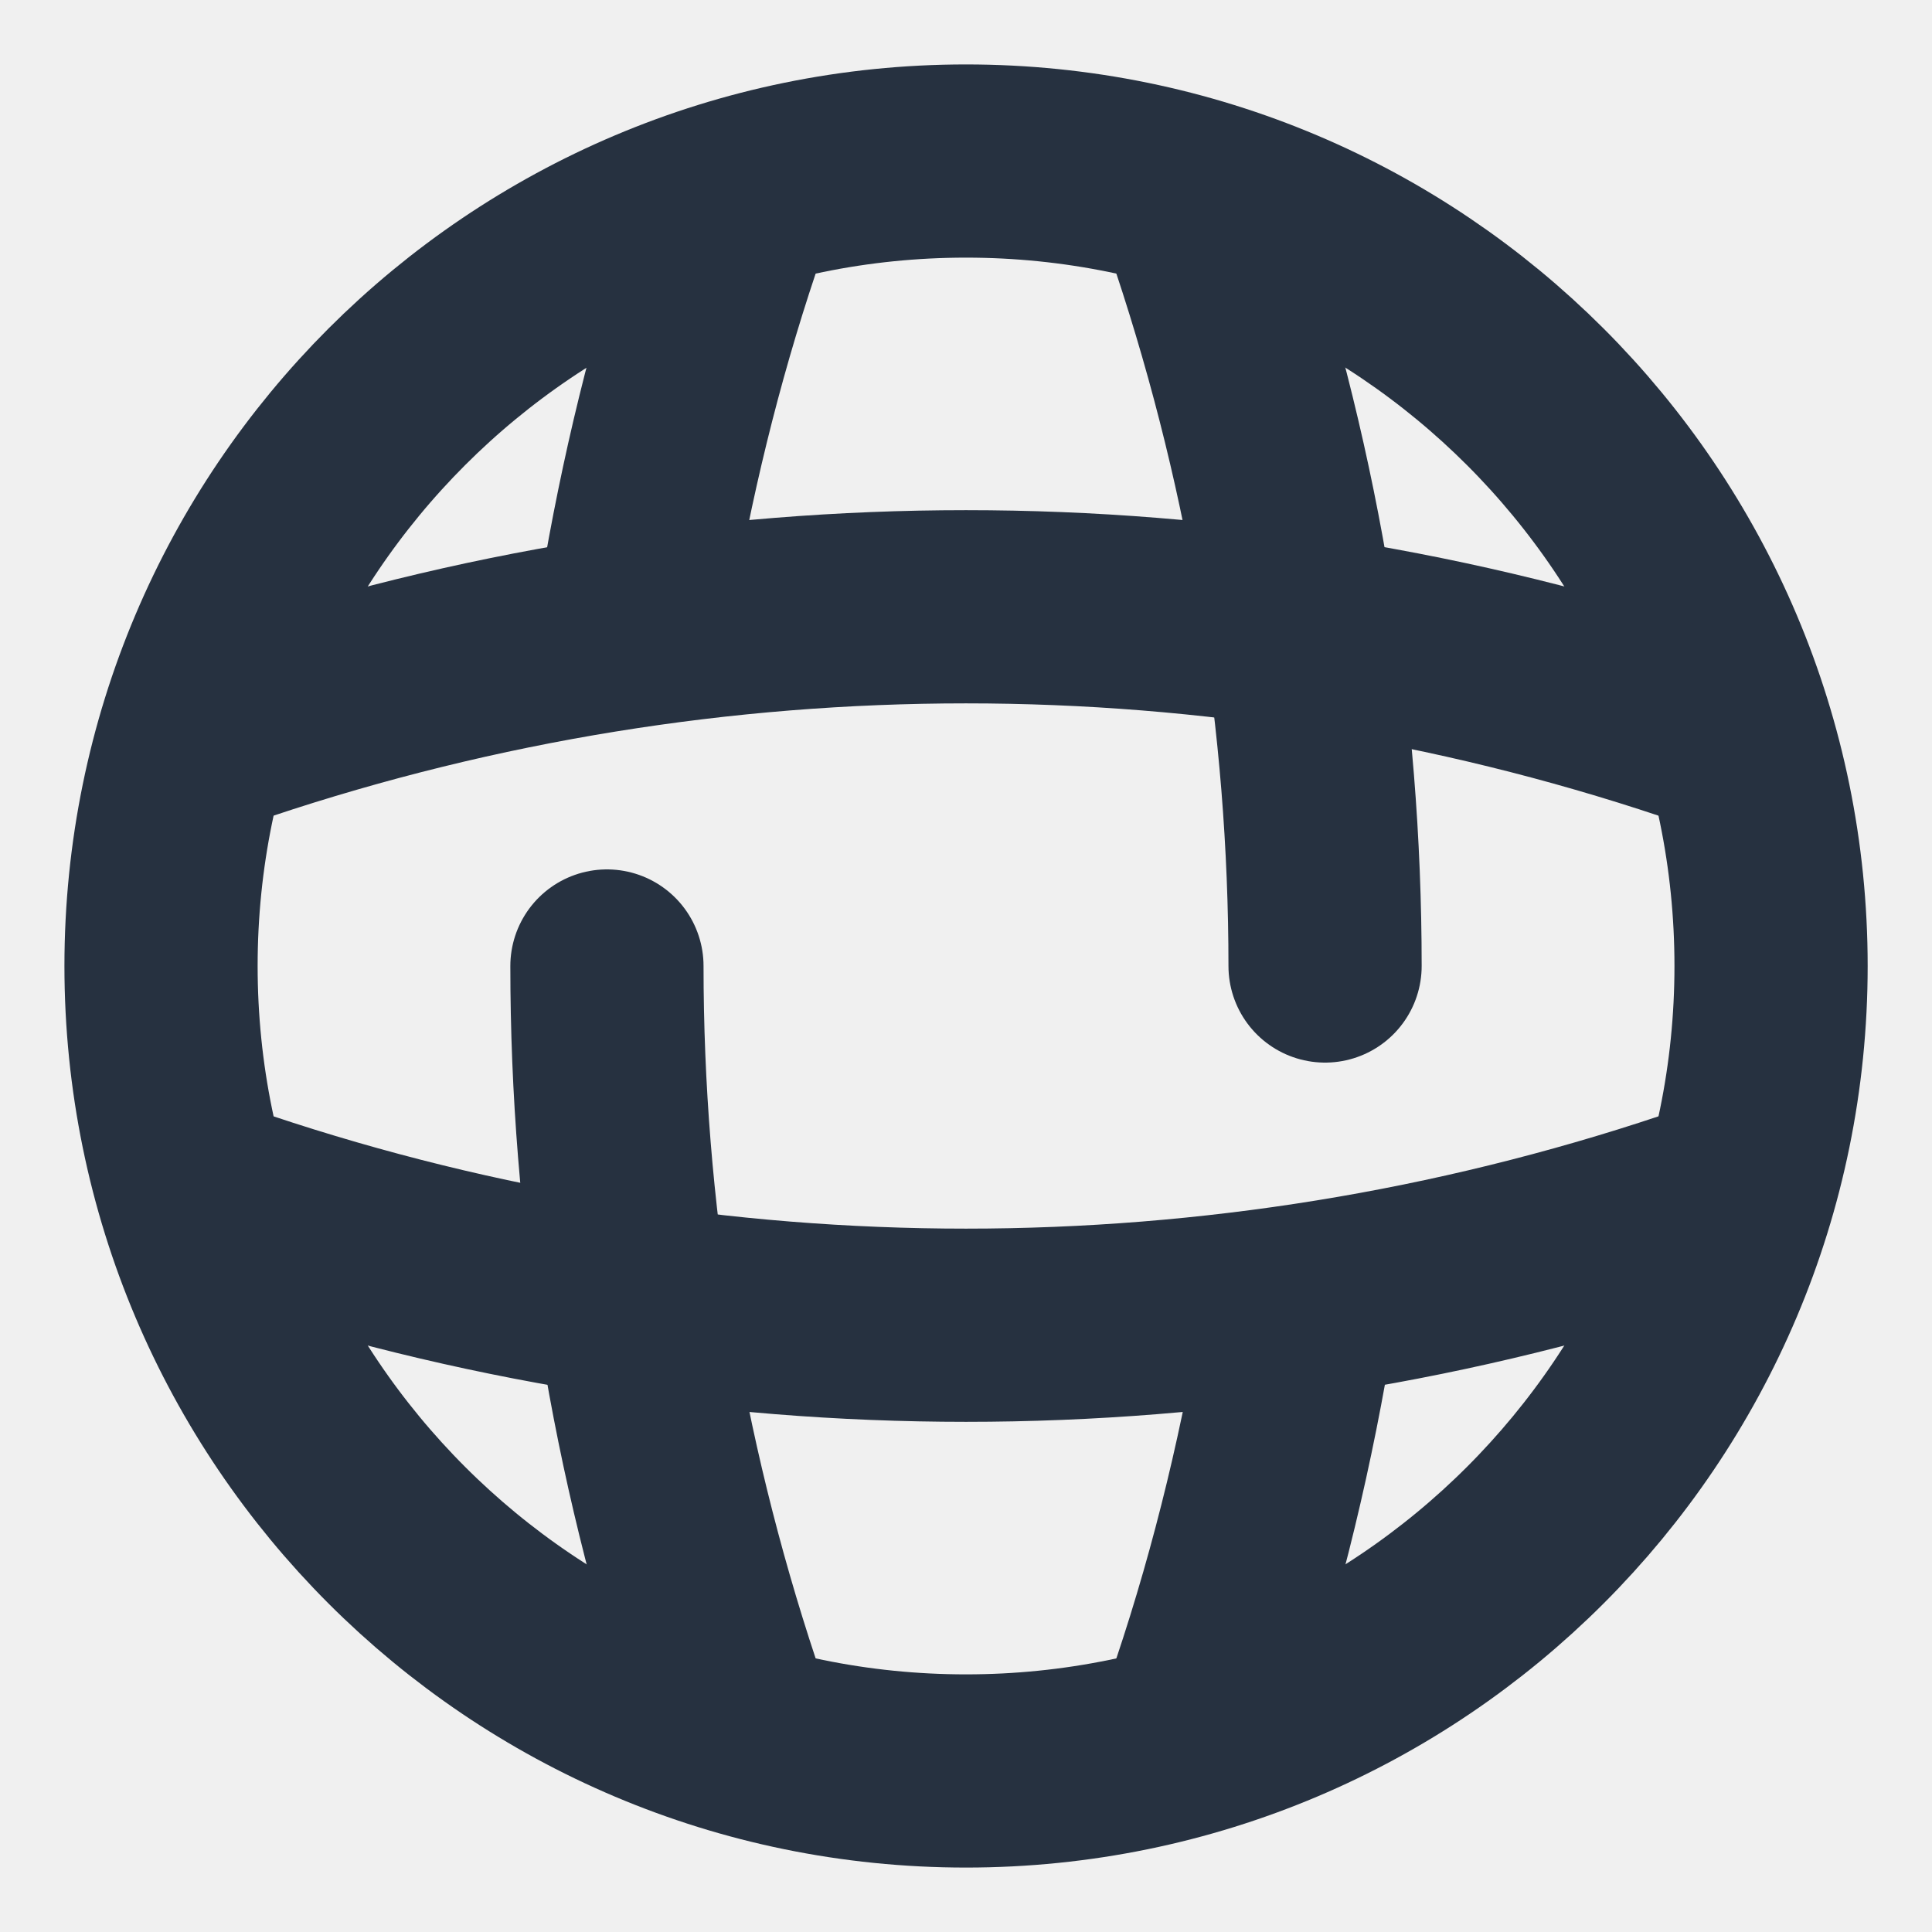
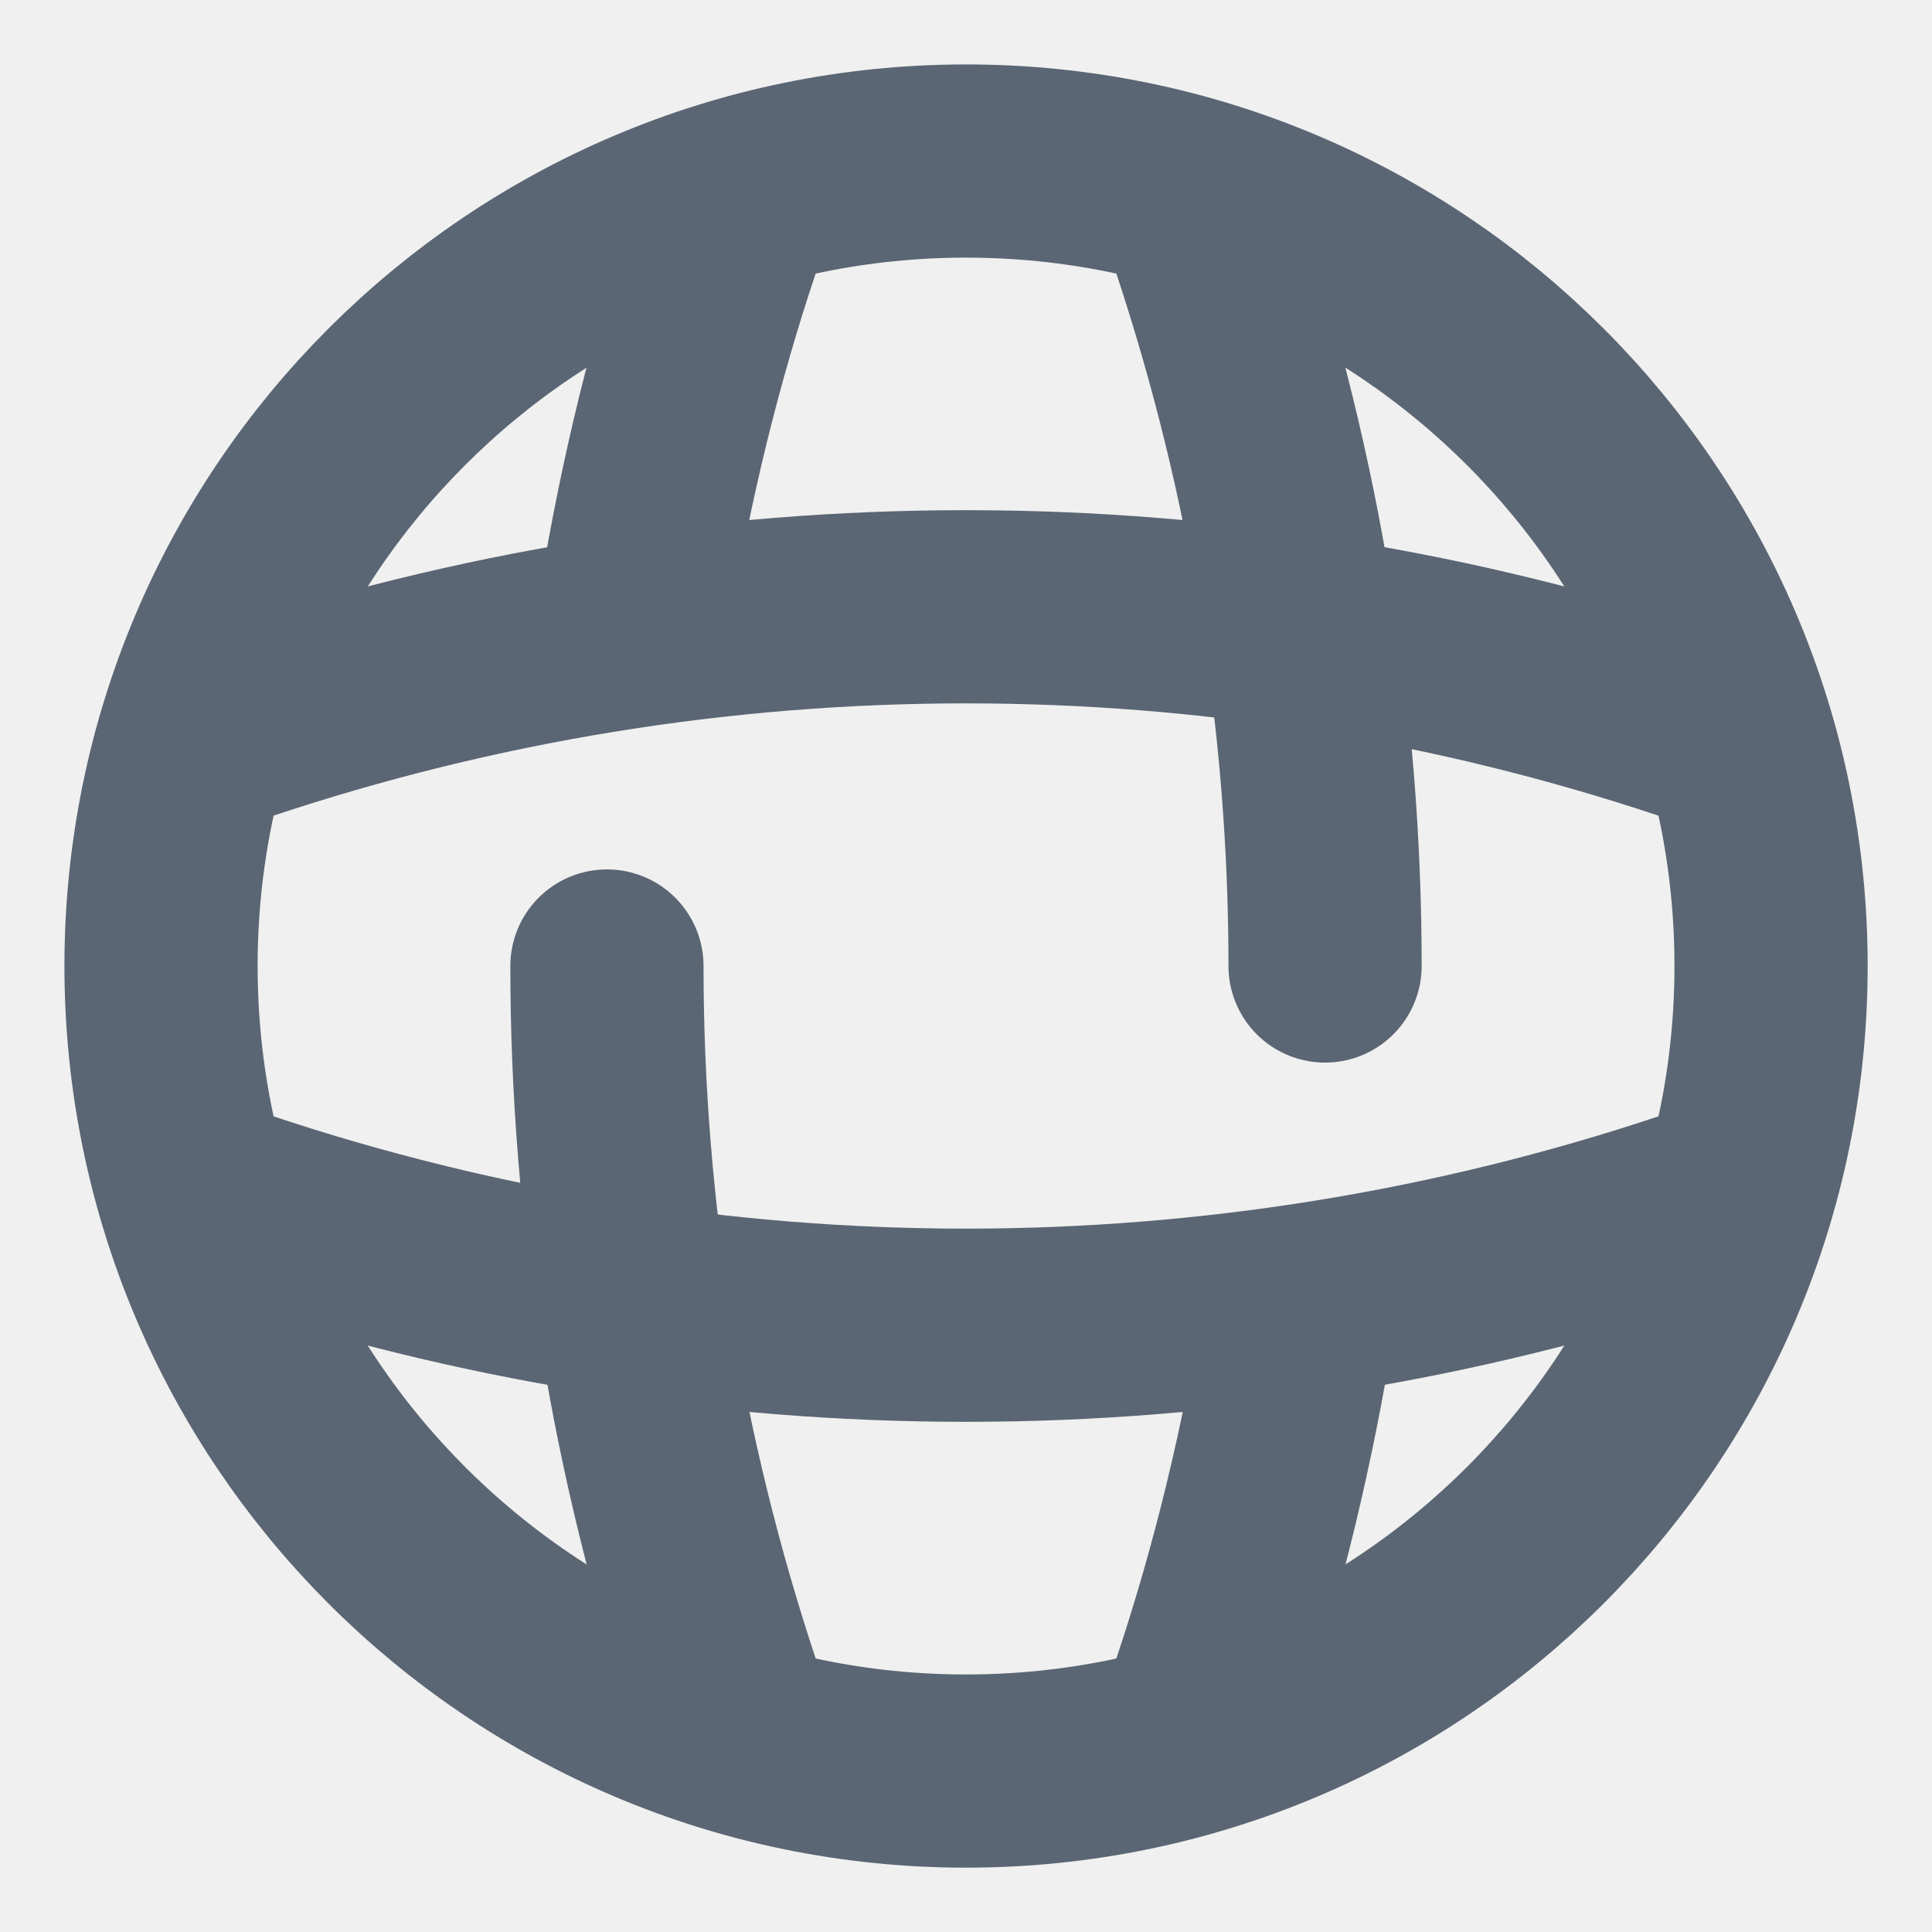
<svg xmlns="http://www.w3.org/2000/svg" width="20" height="20" viewBox="0 0 20 20" fill="none">
-   <path d="M10 18.333C14.603 18.333 18.334 14.602 18.334 10C18.334 5.398 14.603 1.667 10 1.667C5.398 1.667 1.667 5.398 1.667 10C1.667 14.602 5.398 18.333 10 18.333Z" stroke="#263140" stroke-width="2" stroke-linecap="round" stroke-linejoin="round" />
-   <path d="M6.283 10C6.283 12.533 6.692 15.067 7.5 17.5H6.667" stroke="#263140" stroke-width="2" stroke-linecap="round" stroke-linejoin="round" />
-   <path d="M6.667 2.5H7.5C7.092 3.717 6.792 4.958 6.583 6.217" stroke="#263140" stroke-width="2" stroke-linecap="round" stroke-linejoin="round" />
-   <path d="M13.442 13.633C13.233 14.933 12.925 16.233 12.5 17.5" stroke="#263140" stroke-width="2" stroke-linecap="round" stroke-linejoin="round" />
-   <path d="M12.5 2.5C13.308 4.933 13.717 7.467 13.717 10" stroke="#263140" stroke-width="2" stroke-linecap="round" stroke-linejoin="round" />
-   <path d="M2.5 13.333V12.5C7.367 14.125 12.633 14.125 17.5 12.5V13.333" stroke="#263140" stroke-width="2" stroke-linecap="round" stroke-linejoin="round" />
-   <path d="M2.5 7.5C7.367 5.875 12.633 5.875 17.5 7.5" stroke="#263140" stroke-width="2" stroke-linecap="round" stroke-linejoin="round" />
+   <g clip-path="url(#clip0_98_112)">
+     <path d="M10 18.334C14.603 18.334 18.334 14.603 18.334 10C18.334 5.398 14.603 1.667 10 1.667C5.398 1.667 1.667 5.398 1.667 10C1.667 14.603 5.398 18.334 10 18.334Z" stroke="#5B6674" stroke-width="2" stroke-linecap="round" stroke-linejoin="round" />
+     <path d="M6.283 10C6.283 12.533 6.692 15.067 7.5 17.5H6.667" stroke="#5B6674" stroke-width="2" stroke-linecap="round" stroke-linejoin="round" />
+     <path d="M6.667 2.5H7.5C7.092 3.717 6.792 4.958 6.583 6.217" stroke="#5B6674" stroke-width="2" stroke-linecap="round" stroke-linejoin="round" />
+     <path d="M13.442 13.633C13.233 14.933 12.925 16.233 12.5 17.5" stroke="#5B6674" stroke-width="2" stroke-linecap="round" stroke-linejoin="round" />
+     <path d="M12.5 2.5C13.308 4.933 13.717 7.467 13.717 10" stroke="#5B6674" stroke-width="2" stroke-linecap="round" stroke-linejoin="round" />
+     <path d="M2.5 13.333V12.5C7.367 14.125 12.633 14.125 17.5 12.5V13.333" stroke="#5B6674" stroke-width="2" stroke-linecap="round" stroke-linejoin="round" />
+     <path d="M2.5 7.5C7.367 5.875 12.633 5.875 17.5 7.5" stroke="#5B6674" stroke-width="2" stroke-linecap="round" stroke-linejoin="round" />
+   </g>
+   <defs>
+     <clipPath id="clip0_98_112">
+       <rect width="20" height="20" fill="white" />
+     </clipPath>
+   </defs>
</svg>
